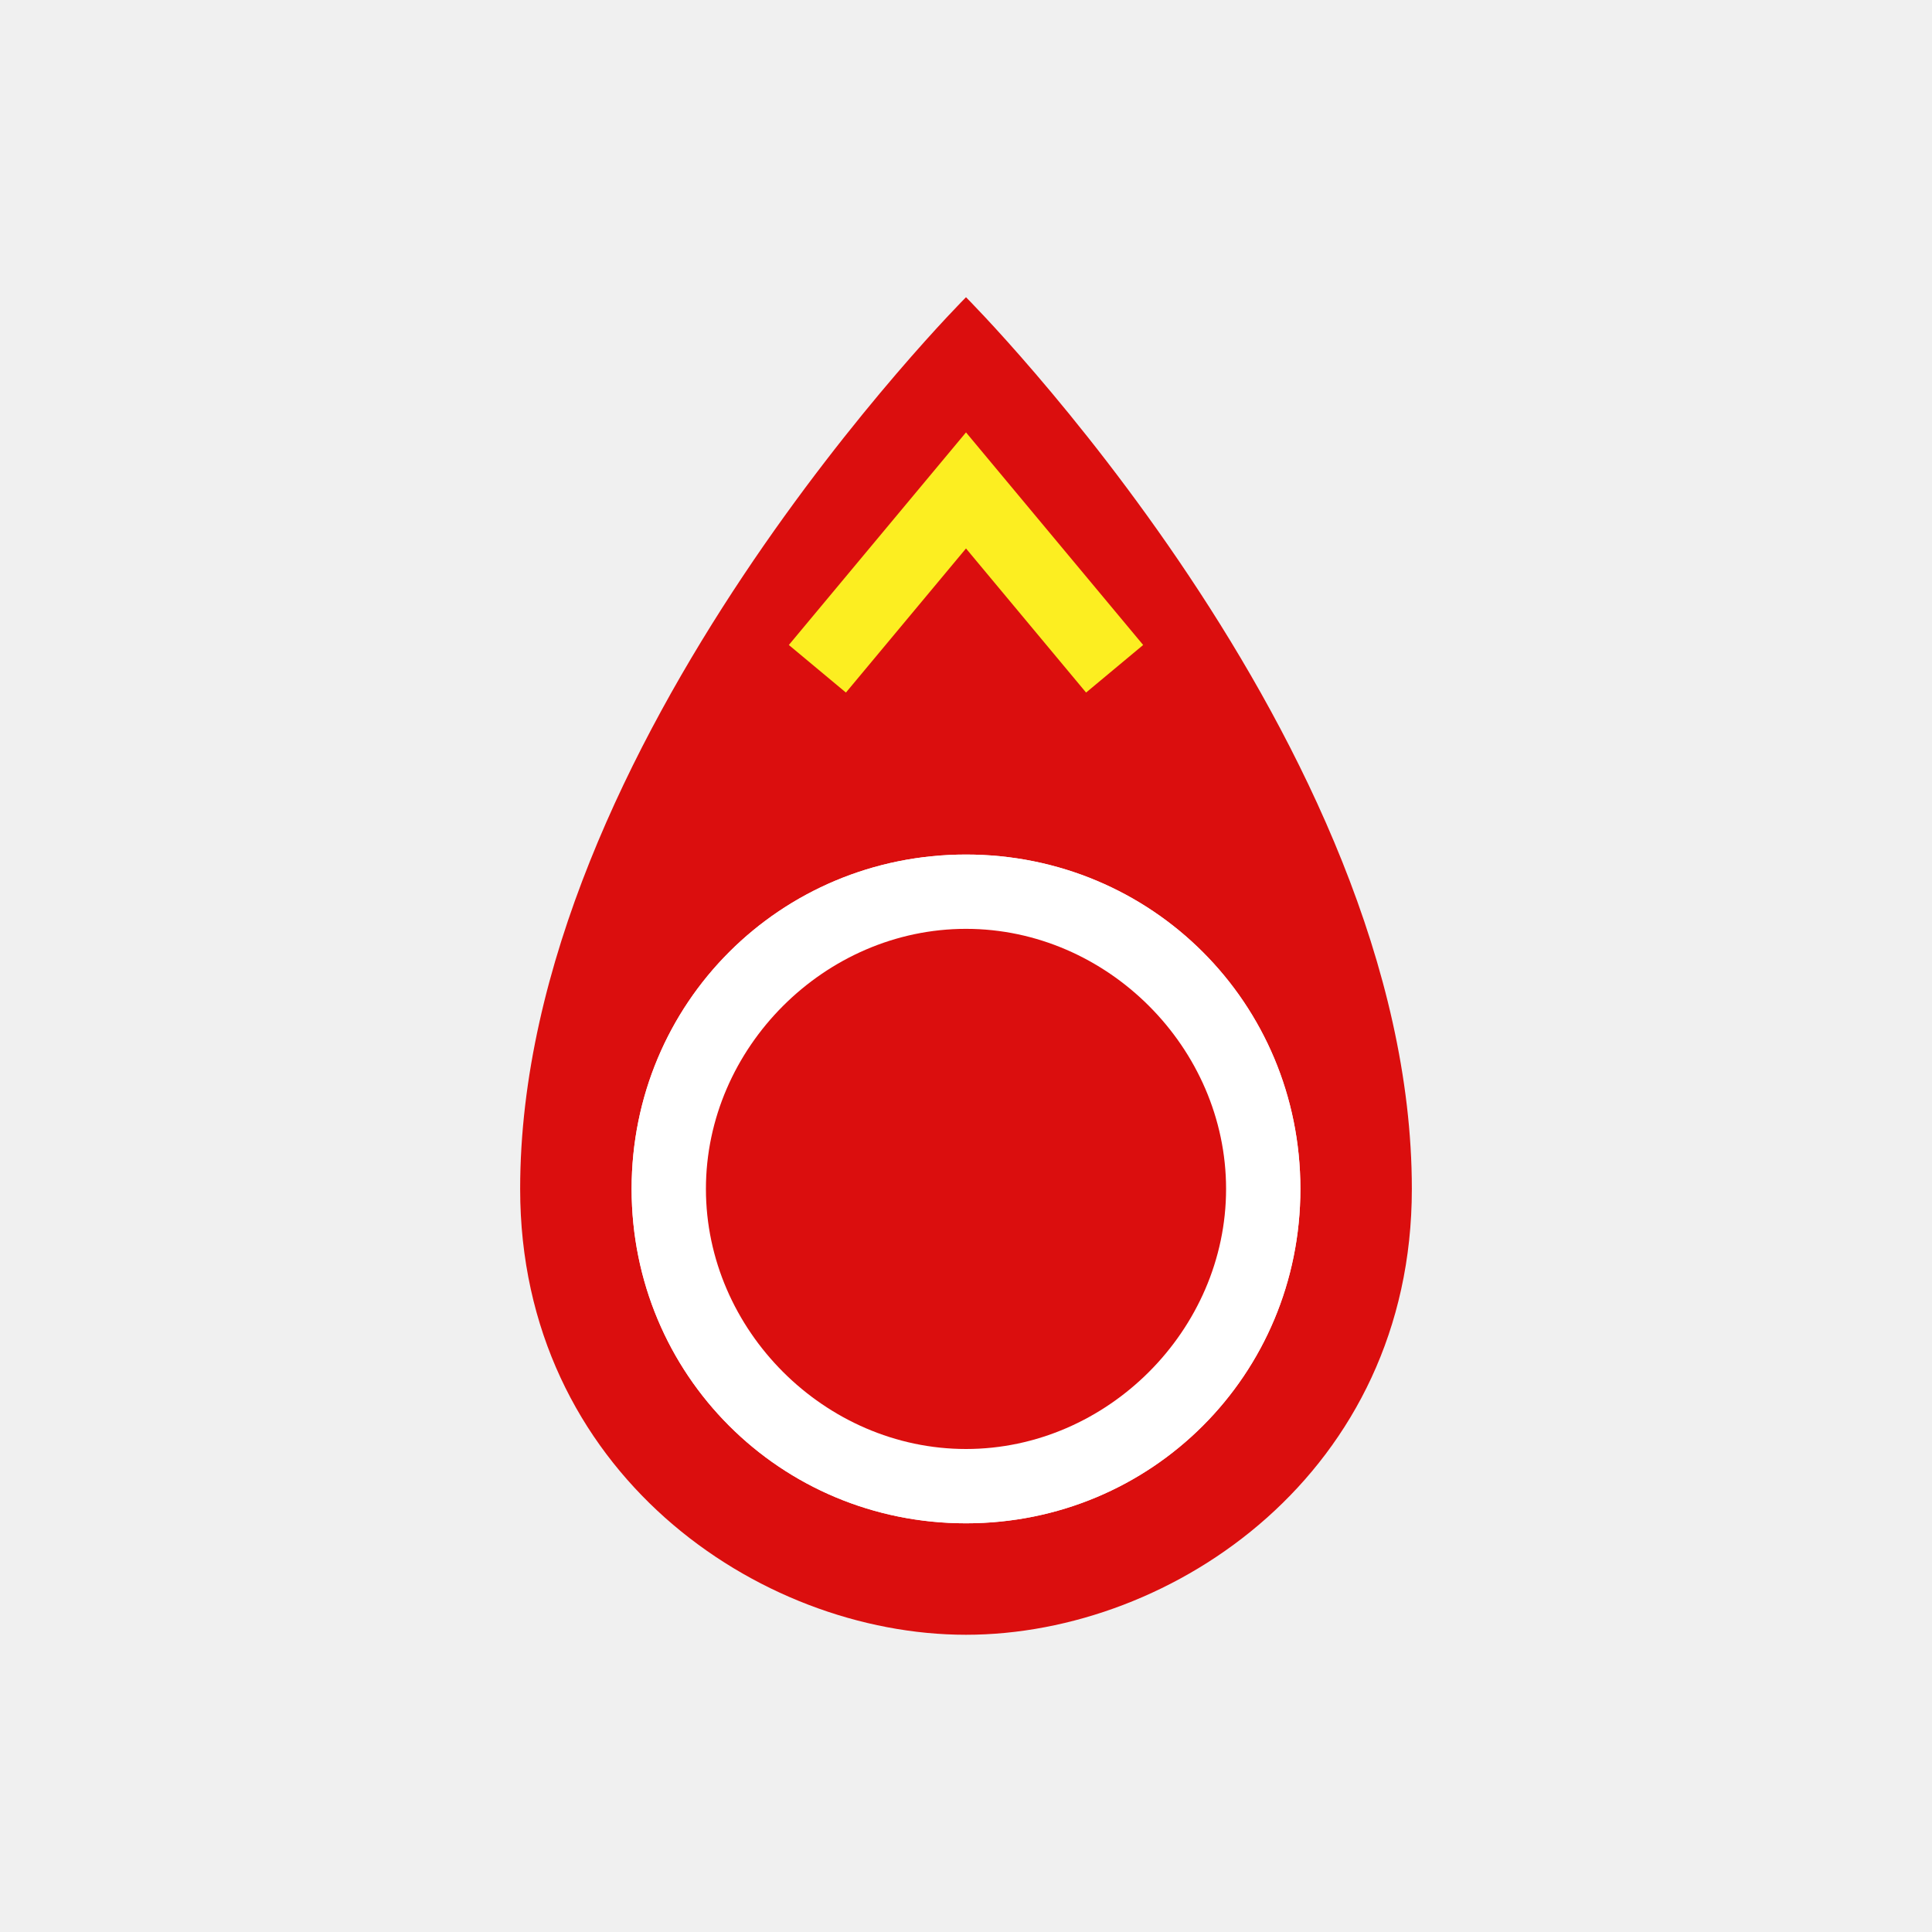
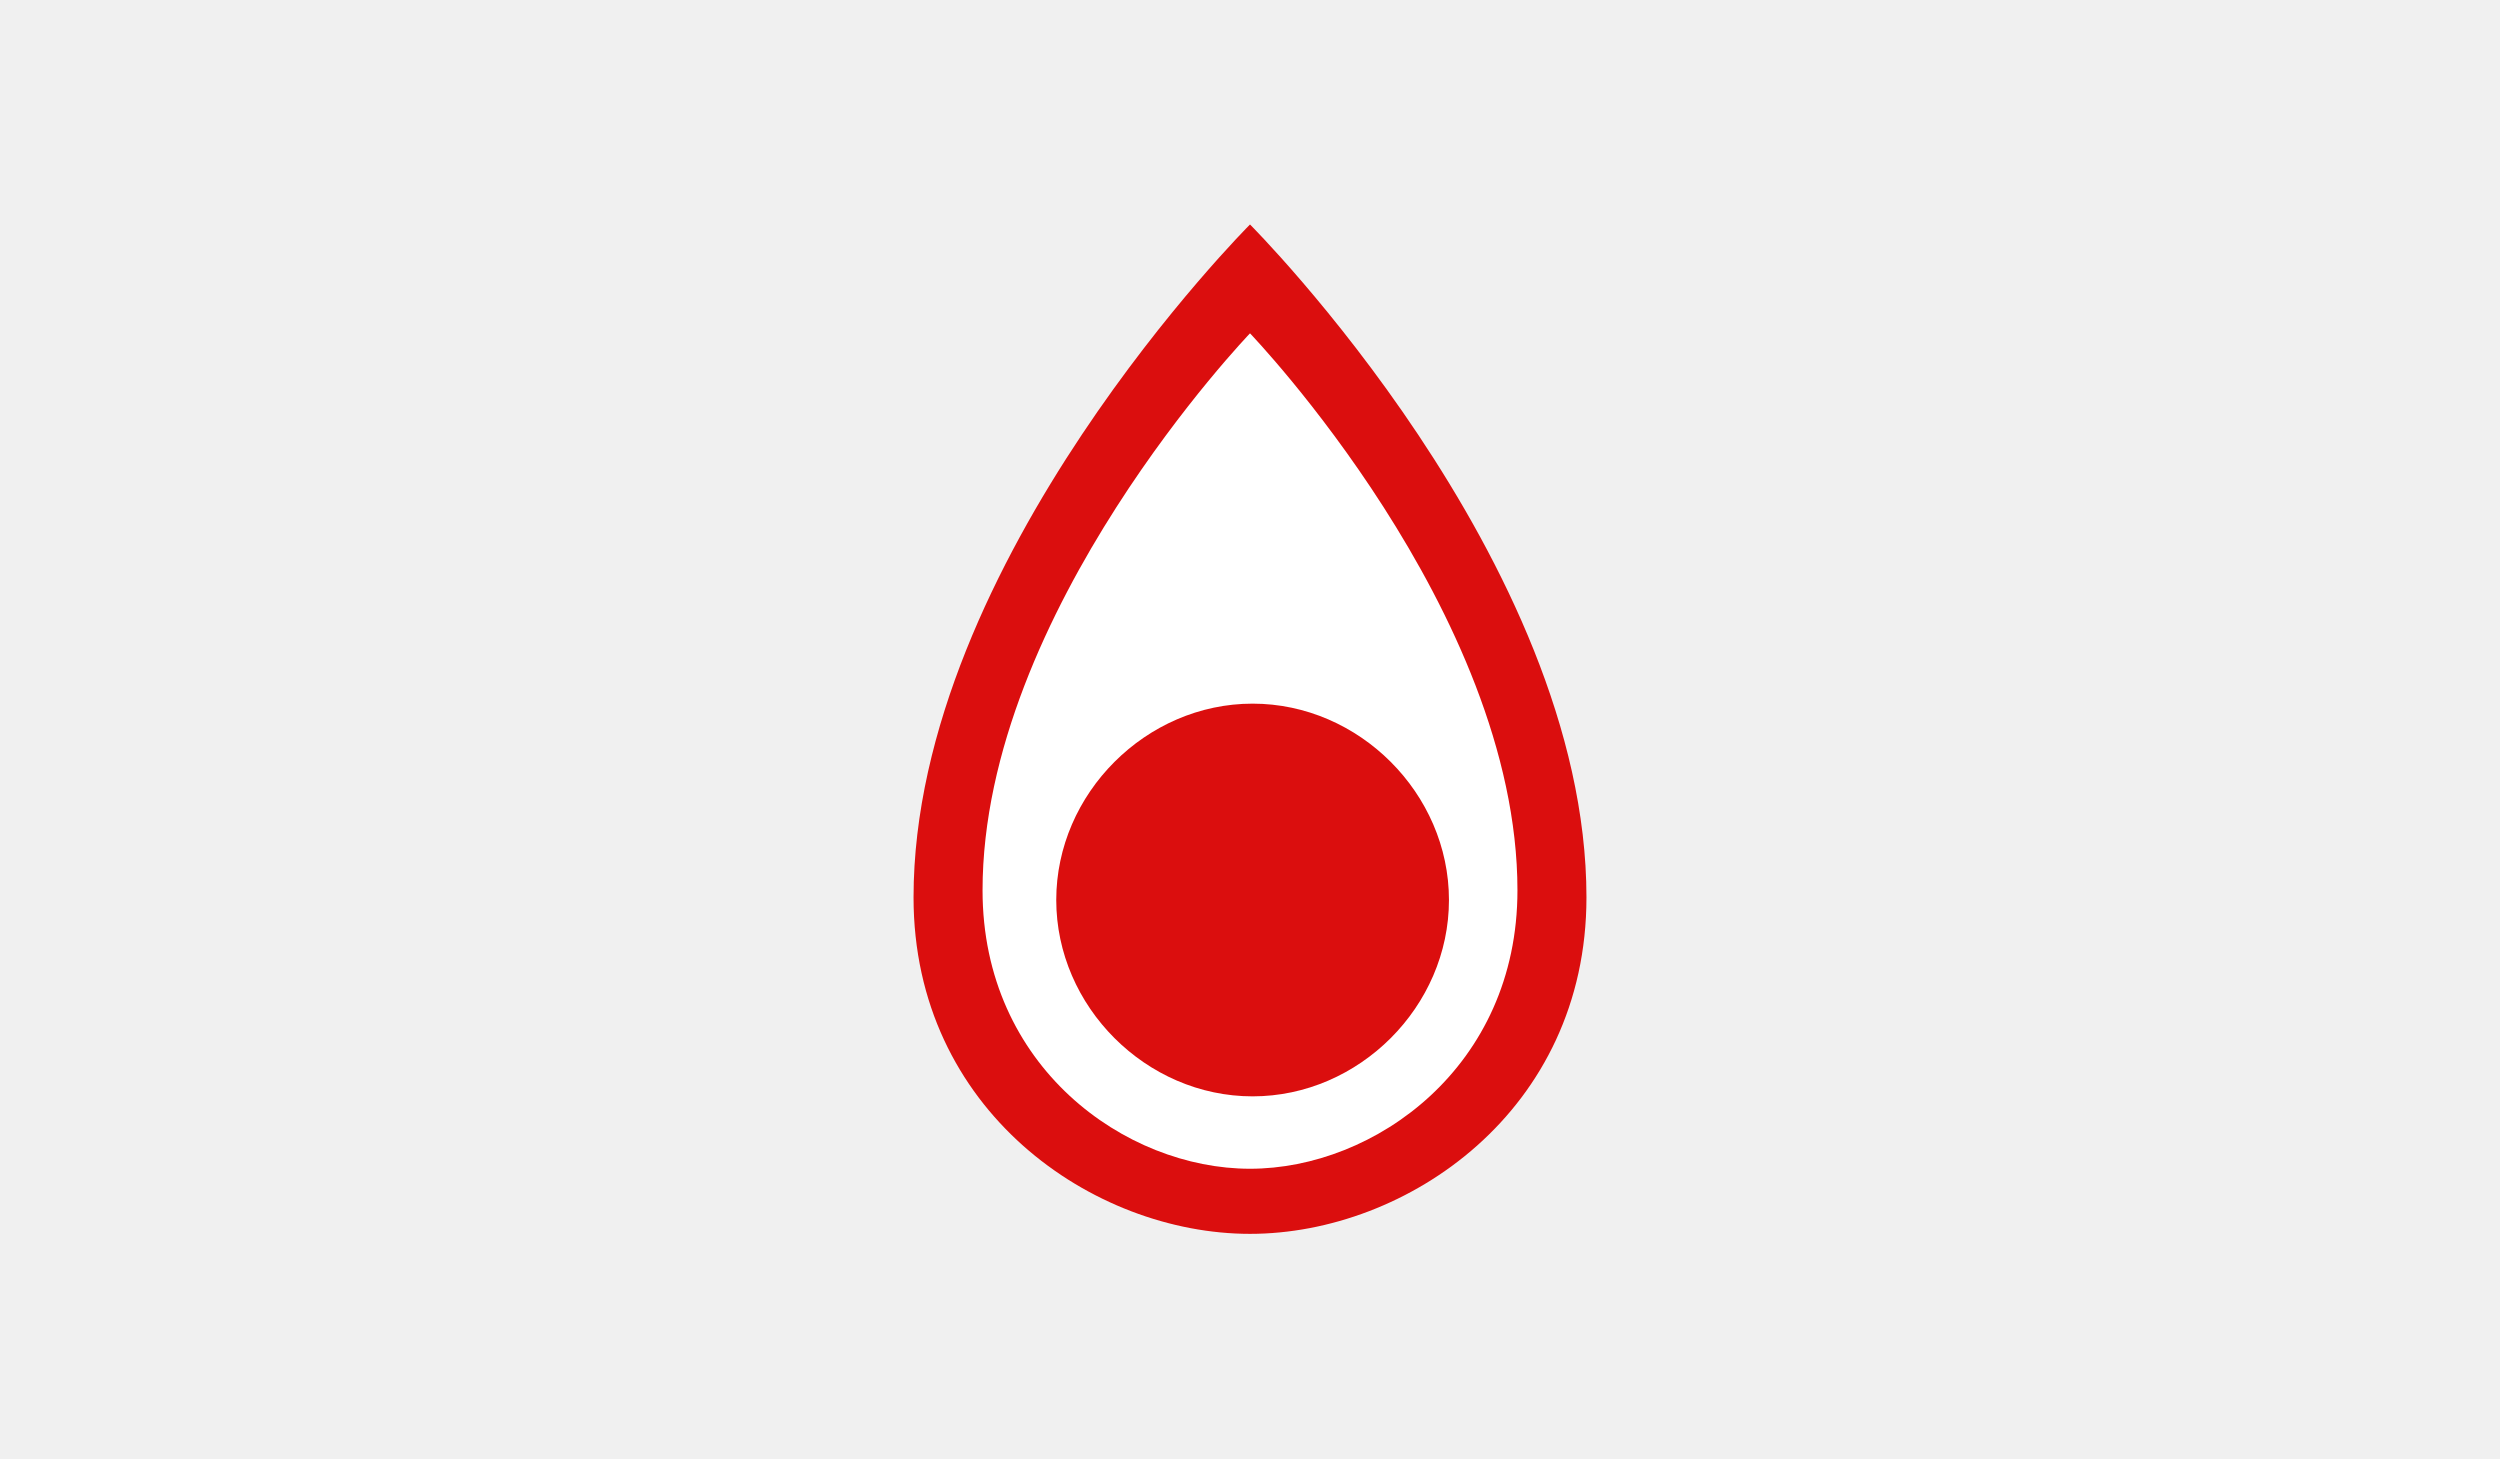
- <svg xmlns="http://www.w3.org/2000/svg" version="1.1" x="0px" y="0px" viewBox="0 0 26 26" enable-background="new 0 0 26 26" xml:space="preserve">
+ <svg xmlns="http://www.w3.org/2000/svg" version="1.1" id="Layer_1" x="0px" y="0px" viewBox="0 0 960 560" enable-background="new 0 0 960 560" xml:space="preserve">
  <g id="GREY">
</g>
  <g id="BLUE">
</g>
  <g id="GREEN">
</g>
-   <g id="RED">
-     <path fill="#DB0E0E" d="M19,16c0-6-6-12-6-12s-6,6-6,12c0,3.8,3.2,6,6,6C15.8,22,19,19.8,19,16z M13,20.5c-2.5,0-4.5-2-4.5-4.5   s2-4.5,4.5-4.5c2.5,0,4.5,2,4.5,4.5S15.5,20.5,13,20.5z" />
-     <path fill="#FFFFFF" d="M13,20.5c-2.5,0-4.5-2-4.5-4.5s2-4.5,4.5-4.5c2.5,0,4.5,2,4.5,4.5S15.5,20.5,13,20.5z" />
-     <path fill="#DB0E0E" d="M16.5,16c0-1.9-1.6-3.5-3.5-3.5c-1.9,0-3.5,1.6-3.5,3.5s1.6,3.5,3.5,3.5C14.9,19.5,16.5,17.9,16.5,16z" />
-     <polyline fill="none" stroke="#FCEE21" stroke-miterlimit="10" points="11,9 13,6.6 15,9  " />
+   <g>
+     <path fill="#DB0E0E" d="M609.2,344.6C609.2,215.4,480,86.2,480,86.2S350.8,215.4,350.8,344.6c0,81.8,68.9,129.2,129.2,129.2   S609.2,426.5,609.2,344.6z M480,441.5c-53.8,0-96.9-43.1-96.9-96.9s43.1-96.9,96.9-96.9s96.9,43.1,96.9,96.9S533.8,441.5,480,441.5   z" />
+     <path fill="#FFFFFF" d="M582.7,341.9C582.7,234.9,480,128,480,128S377.3,234.9,377.3,341.9c0,67.7,54.8,106.9,102.7,106.9   S582.7,409.6,582.7,341.9z" />
+     <path fill="#DB0E0E" d="M556.4,345.6c0-40.9-34.5-75.4-75.4-75.4s-75.4,34.5-75.4,75.4S440.1,421,481,421S556.4,386.5,556.4,345.6z   " />
  </g>
</svg>
